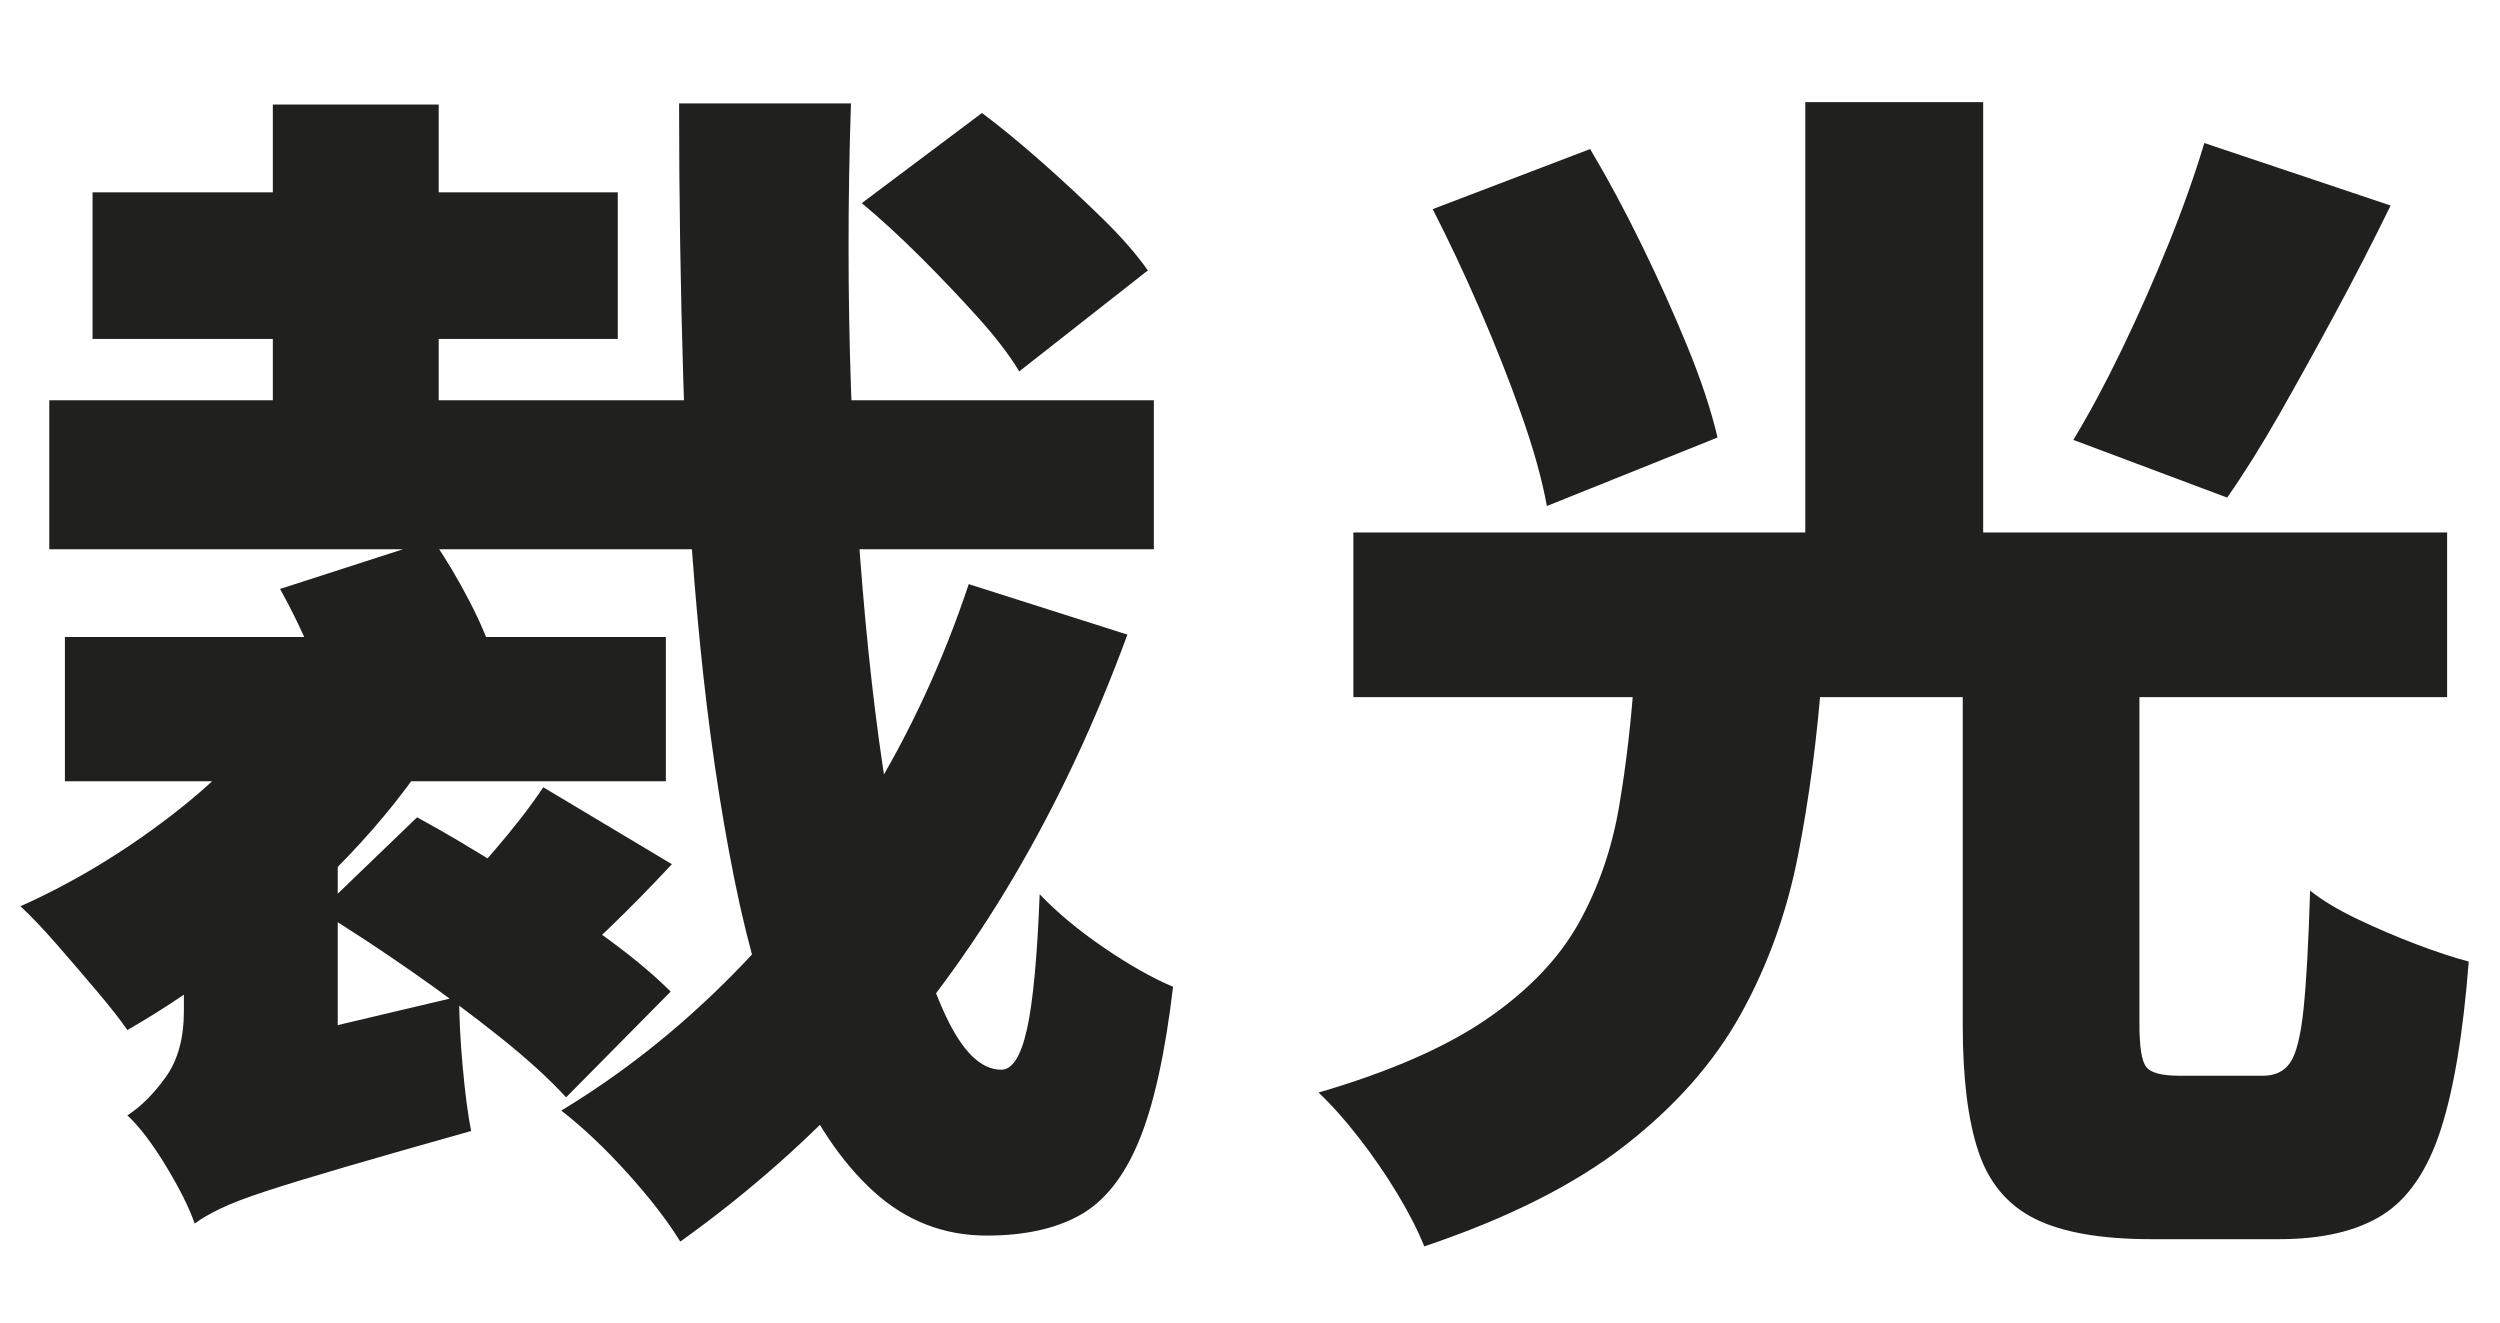
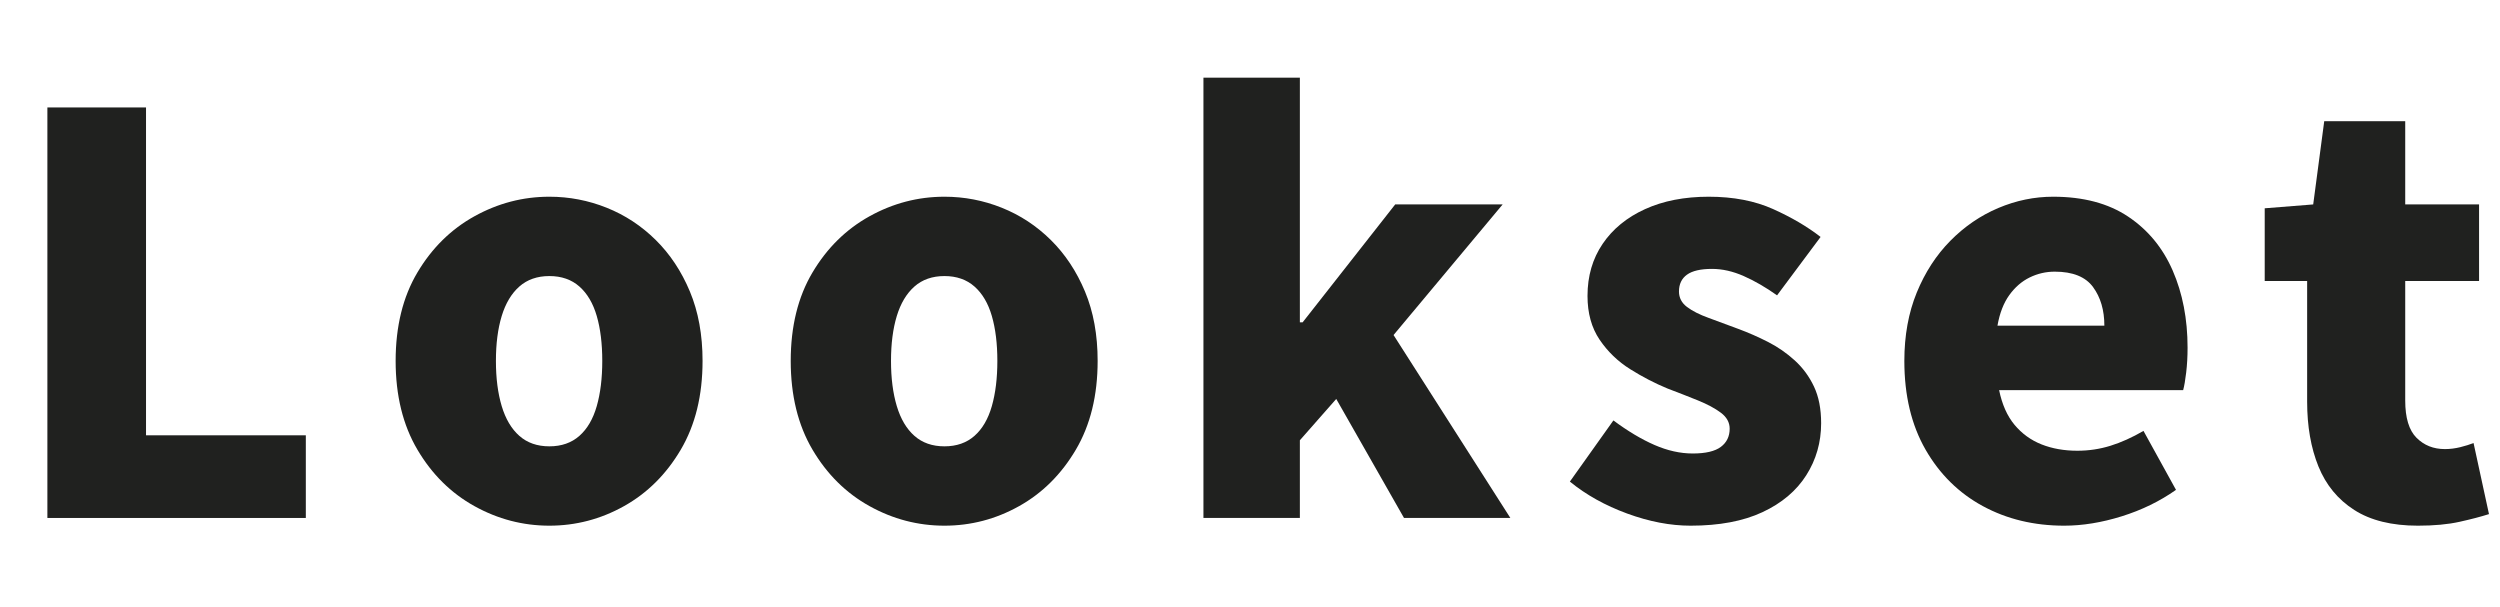
- <svg xmlns="http://www.w3.org/2000/svg" viewBox="0 0 2080 1100" role="img" aria-label="裁光">
+ <svg xmlns="http://www.w3.org/2000/svg" viewBox="0 0 4537 1100" role="img" aria-label="Lookset">
  <g fill="#20211F" transform="translate(0 940) scale(1 -1)">
-     <path transform="translate(0 0)" d="M717 771 817 846Q841 828 867.5 804.5Q894 781 917.5 758.0Q941 735 955 715L848 631Q836 651 814.0 675.5Q792 700 766.5 725.5Q741 751 717 771ZM41 607H960V483H41ZM77 780H514V658H77ZM54 410H554V290H54ZM227 853H365V533H227ZM266 182 347 260Q382 241 422.0 215.5Q462 190 498.5 164.0Q535 138 558 115L471 27Q450 50 415.5 77.5Q381 105 341.5 132.5Q302 160 266 182ZM452 285 559 221Q533 193 506.5 167.5Q480 142 458 124L366 183Q386 203 411.0 232.0Q436 261 452 285ZM238 361 362 319Q332 272 290.0 228.0Q248 184 200.5 147.0Q153 110 106 83Q97 96 80.5 115.5Q64 135 47.0 154.5Q30 174 17 186Q82 215 142.5 261.5Q203 308 238 361ZM565 854H708Q704 734 708.0 617.5Q712 501 722.5 398.5Q733 296 749.5 217.5Q766 139 787.0 94.5Q808 50 833 50Q847 50 854.5 84.0Q862 118 865 196Q887 173 918.5 151.5Q950 130 976 119Q966 35 947.5 -9.5Q929 -54 898.5 -71.0Q868 -88 821 -88Q767 -88 726.5 -51.0Q686 -14 657.5 52.5Q629 119 611.0 208.5Q593 298 582.5 403.5Q572 509 568.5 623.5Q565 738 565 854ZM806 454 938 412Q898 303 843.5 210.5Q789 118 719.5 42.5Q650 -33 566 -93Q550 -67 522.0 -36.0Q494 -5 467 16Q543 62 608.0 127.5Q673 193 723.5 275.5Q774 358 806 454ZM162 -78Q155 -58 138.0 -30.0Q121 -2 106 12Q123 23 138.0 44.0Q153 65 153 99V252H281V35Q281 35 263.0 23.0Q245 11 221.5 -6.5Q198 -24 180.0 -43.5Q162 -63 162 -78ZM162 -78 148 30 196 67 382 111Q382 85 385.0 52.0Q388 19 392 -1Q328 -19 287.0 -31.0Q246 -43 221.5 -51.0Q197 -59 183.5 -65.5Q170 -72 162 -78ZM233 450 360 491Q376 468 390.5 440.0Q405 412 411 391L276 345Q272 366 259.5 395.5Q247 425 233 450Z" />
-     <path transform="translate(1080 0)" d="M553 386H700V88Q700 60 705.5 52.5Q711 45 733 45Q738 45 747.0 45.0Q756 45 767.0 45.0Q778 45 787.5 45.0Q797 45 803 45Q818 45 825.5 56.0Q833 67 836.5 100.0Q840 133 842 199Q857 187 881.0 175.5Q905 164 930.0 154.5Q955 145 974 140Q967 50 950.5 -0.5Q934 -51 902.0 -71.0Q870 -91 816 -91Q807 -91 792.5 -91.0Q778 -91 762.5 -91.0Q747 -91 733.0 -91.0Q719 -91 710 -91Q647 -91 613.0 -74.0Q579 -57 566.0 -18.0Q553 21 553 87ZM280 381H436Q430 300 416.0 228.5Q402 157 368.5 96.5Q335 36 272.0 -13.0Q209 -62 105 -97Q97 -77 82.5 -53.0Q68 -29 50.5 -6.5Q33 16 17 31Q106 57 157.5 92.5Q209 128 233.5 172.0Q258 216 267.0 268.5Q276 321 280 381ZM112 766 243 816Q265 779 286.0 736.0Q307 693 324.0 651.5Q341 610 349 576L207 519Q201 552 186.0 594.5Q171 637 151.5 682.0Q132 727 112 766ZM754 821 909 769Q887 724 863.0 679.5Q839 635 816.5 595.5Q794 556 773 526L645 574Q665 607 685.5 649.5Q706 692 724.0 736.5Q742 781 754 821ZM46 497H956V360H46ZM422 855H570V441H422Z" />
+     <path transform="translate(0 0)" d="M86 0V745H265V150H555V0Z" />
+     <path transform="translate(678 0)" d="M319 -14Q247 -14 183.0 21.5Q119 57 79.5 124.0Q40 191 40 285Q40 379 79.5 445.5Q119 512 183.0 547.5Q247 583 319 583Q373 583 423.0 563.0Q473 543 512.0 504.5Q551 466 574.0 411.0Q597 356 597 285Q597 191 557.5 124.0Q518 57 454.5 21.5Q391 -14 319 -14ZM319 130Q352 130 373.5 149.0Q395 168 405.0 203.0Q415 238 415 285Q415 332 405.0 366.5Q395 401 373.5 420.0Q352 439 319 439Q286 439 264.5 420.0Q243 401 232.5 366.5Q222 332 222 285Q222 238 232.5 203.0Q243 168 264.5 149.0Q286 130 319 130Z" />
+     <path transform="translate(1395 0)" d="M319 -14Q247 -14 183.0 21.5Q119 57 79.5 124.0Q40 191 40 285Q40 379 79.5 445.5Q119 512 183.0 547.5Q247 583 319 583Q373 583 423.0 563.0Q473 543 512.0 504.5Q551 466 574.0 411.0Q597 356 597 285Q597 191 557.5 124.0Q518 57 454.5 21.5Q391 -14 319 -14ZM319 130Q352 130 373.5 149.0Q395 168 405.0 203.0Q415 238 415 285Q415 332 405.0 366.5Q395 401 373.5 420.0Q352 439 319 439Q286 439 264.5 420.0Q243 401 232.5 366.5Q222 332 222 285Q222 238 232.5 203.0Q243 168 264.5 149.0Q286 130 319 130Z" />
+     <path transform="translate(2112 0)" d="M72 0V799H247V355H252L420 569H615L417 332L629 0H436L313 216L247 141V0Z" />
+     <path transform="translate(2826 0)" d="M242 -14Q187 -14 127.0 8.0Q67 30 23 66L102 177Q141 148 176.5 132.5Q212 117 246 117Q281 117 297.0 129.0Q313 141 313 162Q313 179 297.0 191.0Q281 203 255.0 213.5Q229 224 200 235Q166 249 132.5 270.0Q99 291 77.0 323.5Q55 356 55 403Q55 457 82.5 497.5Q110 538 159.5 560.5Q209 583 275 583Q342 583 392.0 560.5Q442 538 478 510L399 404Q368 426 338.5 439.0Q309 452 281 452Q250 452 235.5 441.5Q221 431 221 411Q221 394 235.5 383.0Q250 372 275.0 363.0Q300 354 329 343Q356 333 382.5 319.5Q409 306 431.0 286.0Q453 266 466.0 238.5Q479 211 479 172Q479 120 452.0 77.5Q425 35 372.5 10.5Q320 -14 242 -14Z" />
+     <path transform="translate(3416 0)" d="M330 -14Q248 -14 182.5 21.5Q117 57 78.5 124.0Q40 191 40 285Q40 354 62.5 409.0Q85 464 123.5 503.0Q162 542 210.5 562.5Q259 583 310 583Q392 583 446.0 547.0Q500 511 527.0 449.0Q554 387 554 309Q554 285 551.5 264.0Q549 243 546 232H212Q220 193 240.0 169.0Q260 145 289.0 133.5Q318 122 354 122Q385 122 414.0 131.0Q443 140 474 158L533 51Q489 20 434.5 3.0Q380 -14 330 -14ZM209 349H403Q403 391 382.5 419.0Q362 447 313 447Q289 447 267.5 436.5Q246 426 230.5 404.5Q215 383 209 349Z" />
+     <path transform="translate(4092 0)" d="M296 -14Q225 -14 180.5 14.5Q136 43 115.5 93.5Q95 144 95 211V430H18V562L106 569L126 720H273V569H407V430H273V213Q273 166 293.5 145.5Q314 125 345 125Q359 125 373.0 128.5Q387 132 397 136L425 7Q403 0 371.5 -7.0Q340 -14 296 -14Z" />
  </g>
</svg>
